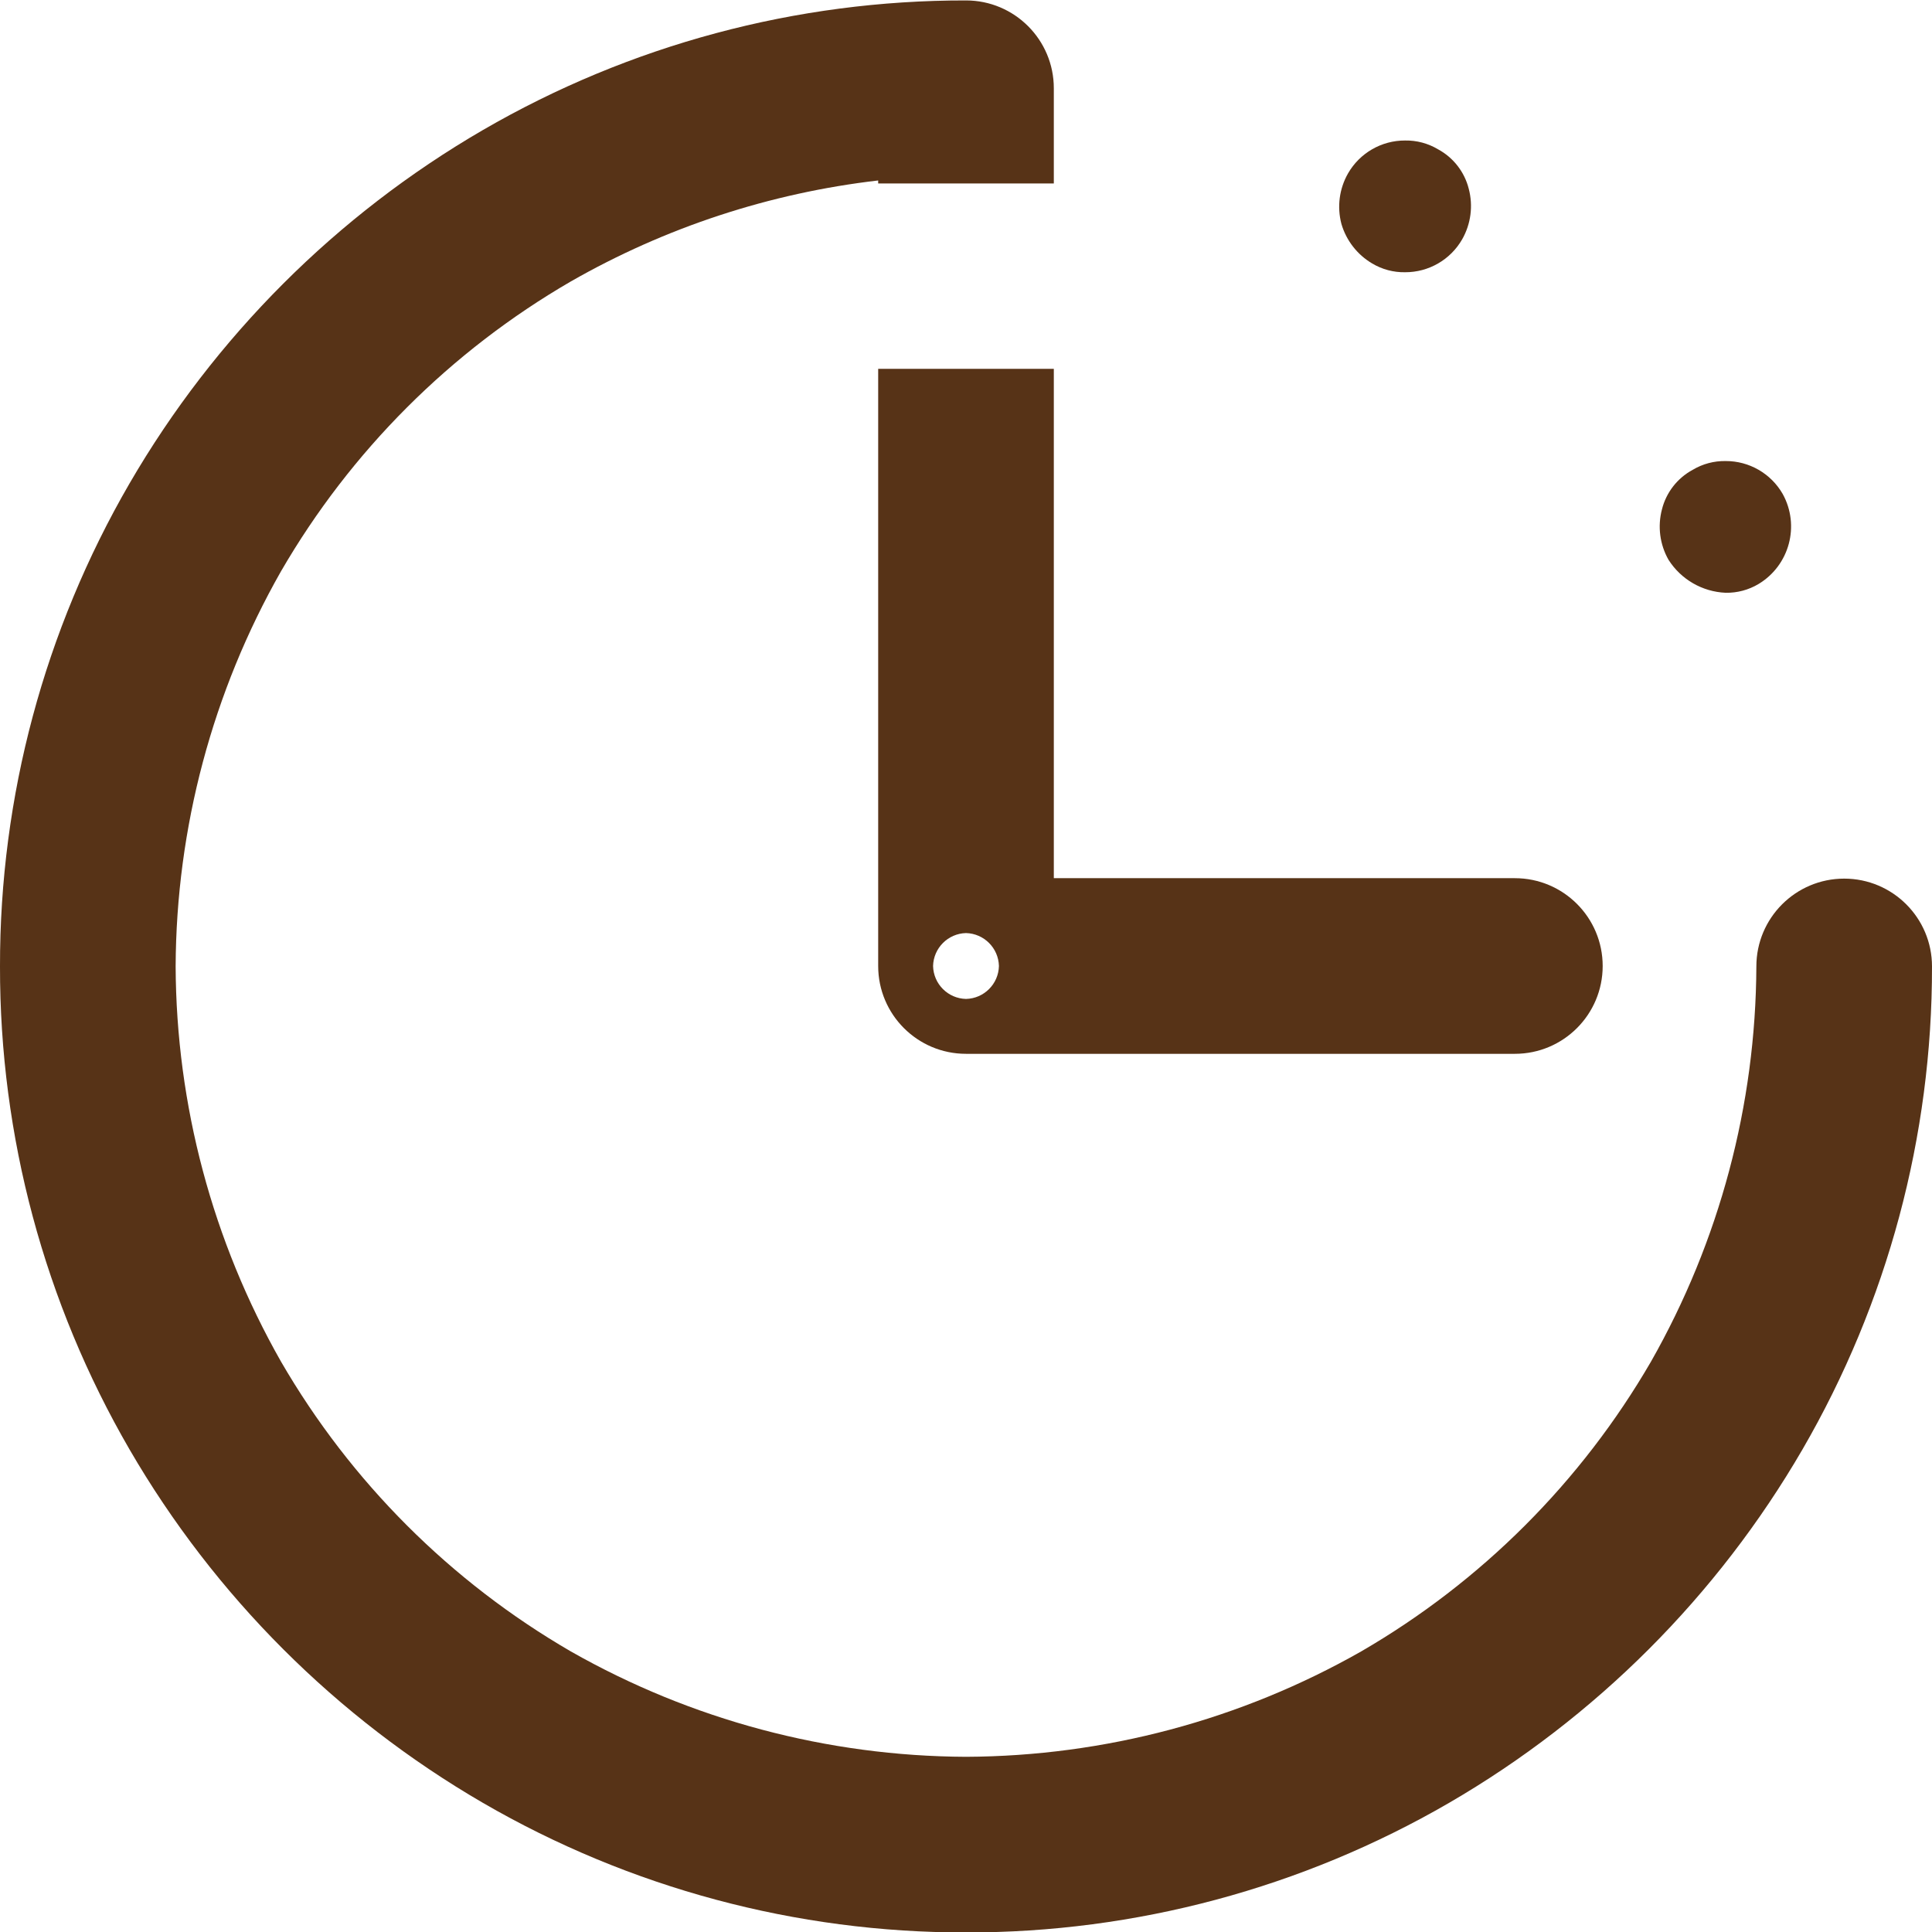
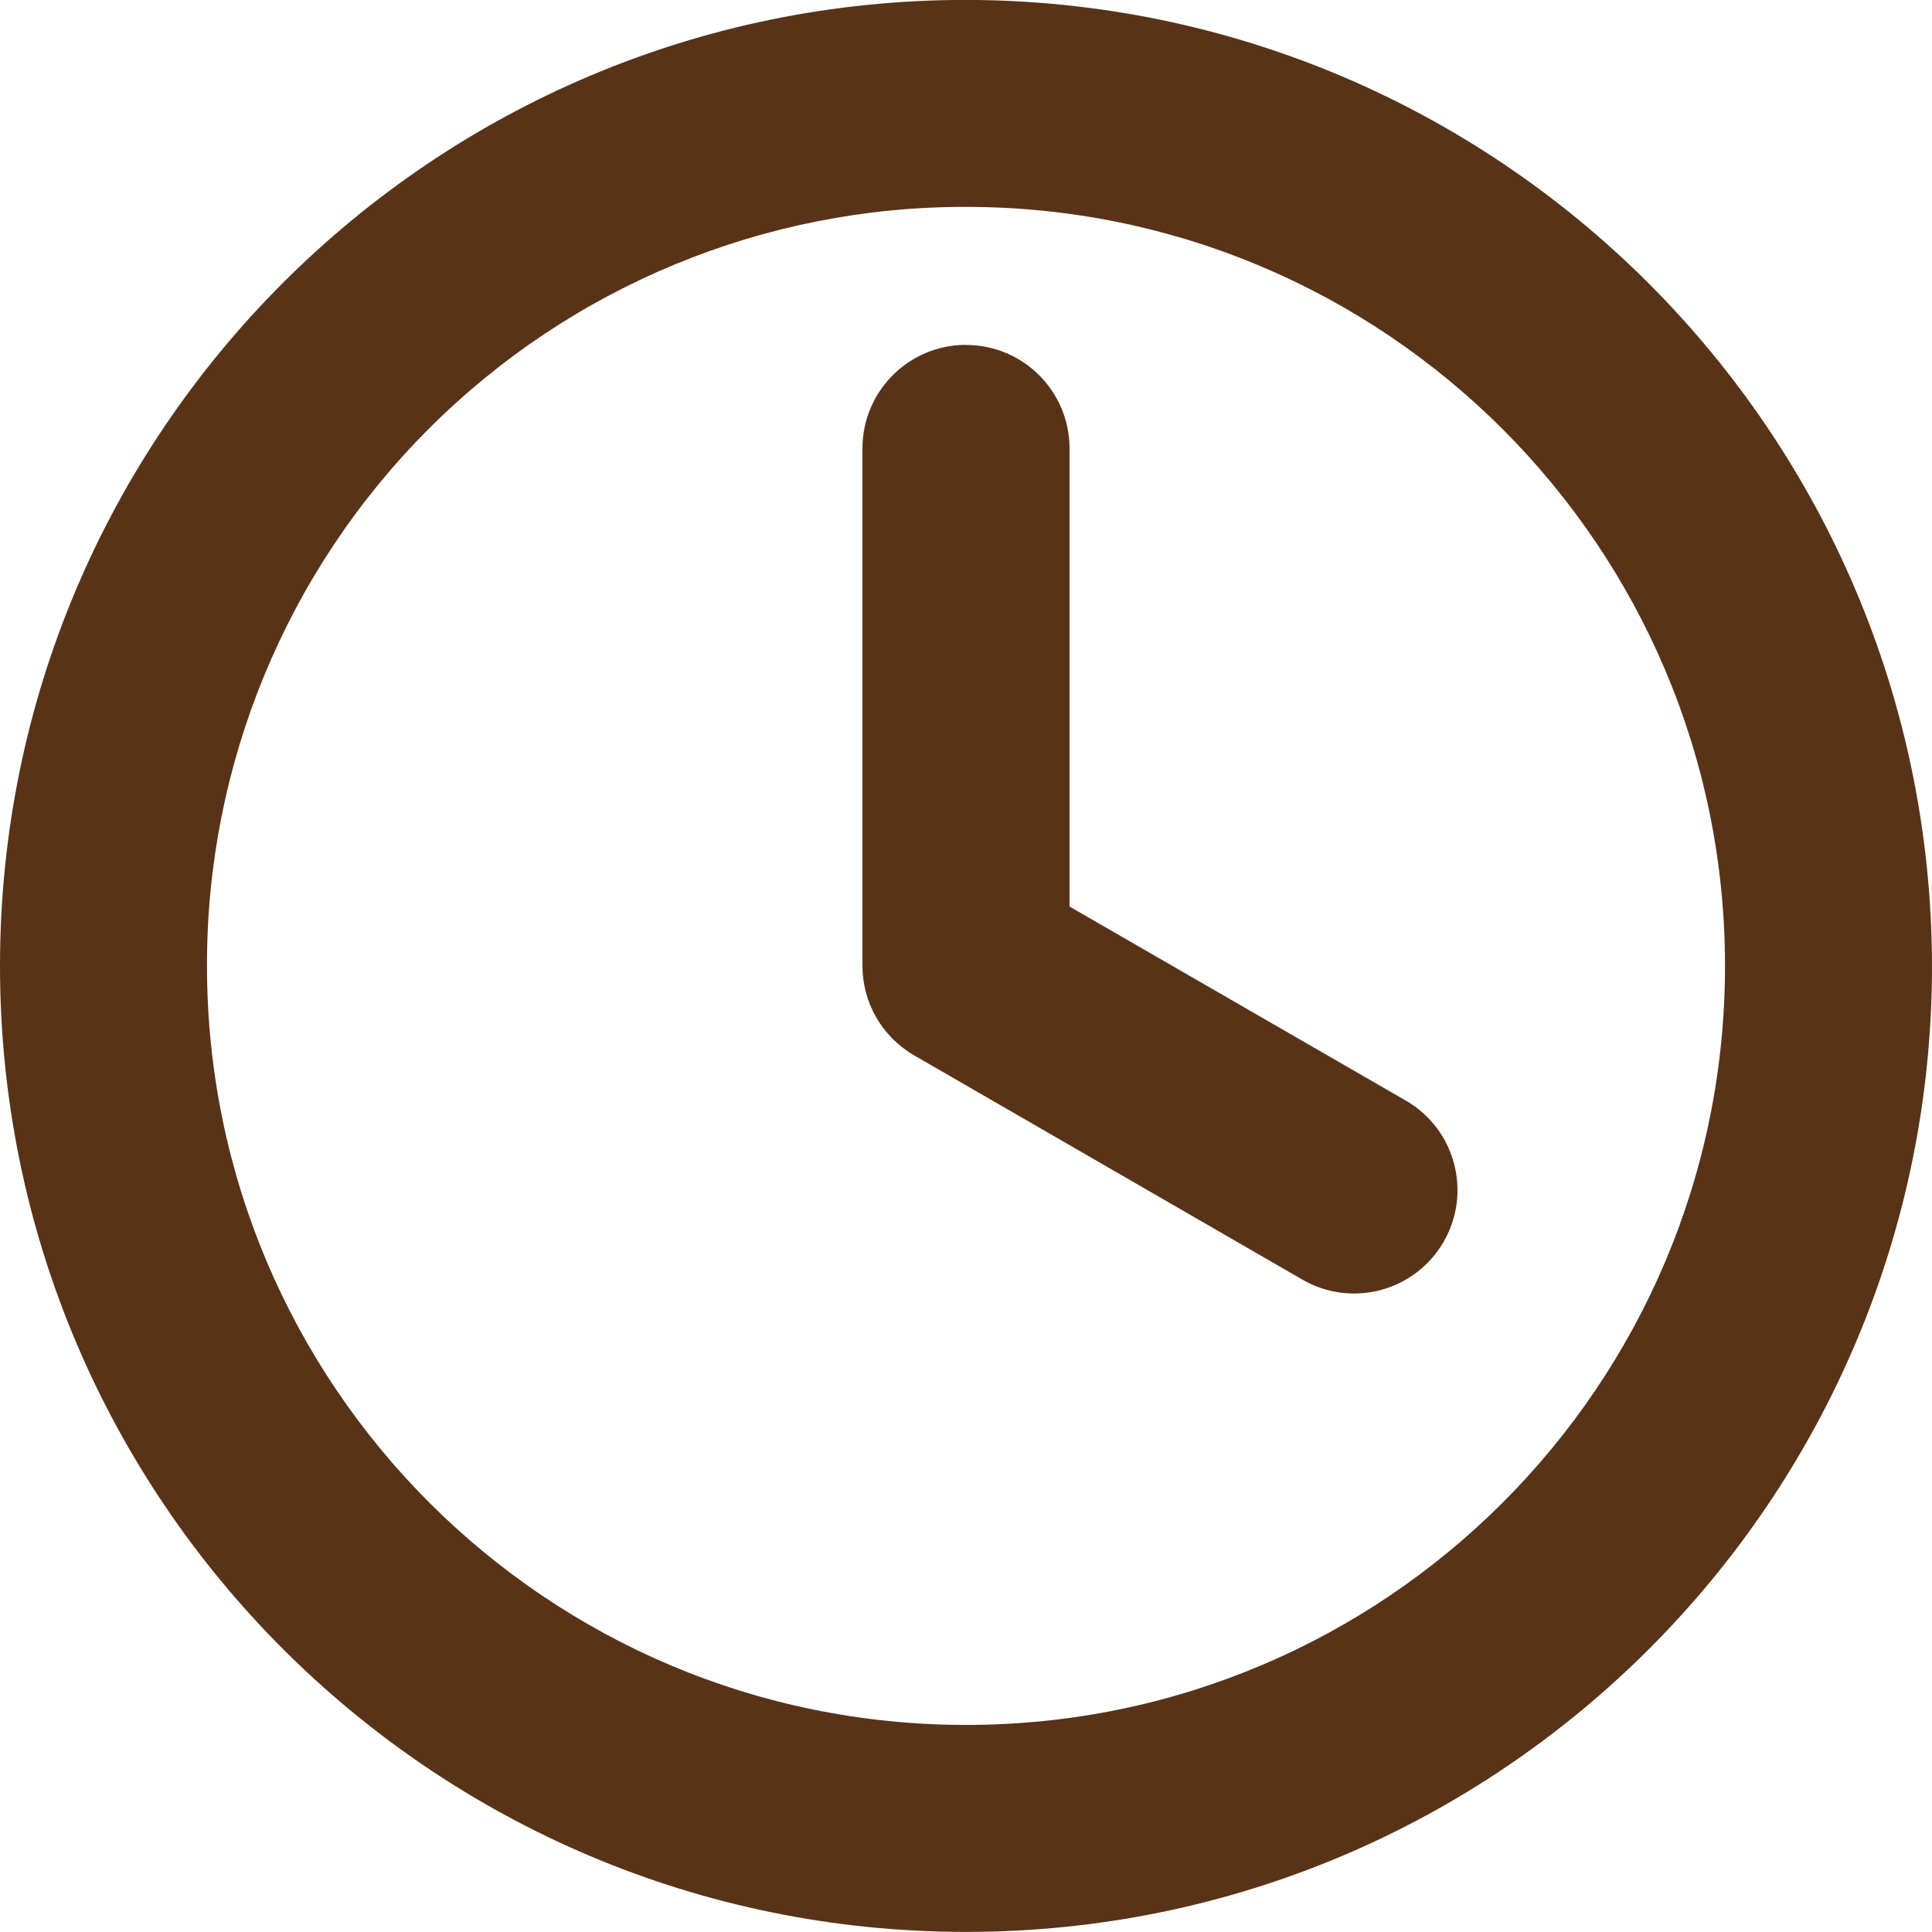
- <svg xmlns="http://www.w3.org/2000/svg" viewBox="8 638 22 22">
+ <svg xmlns="http://www.w3.org/2000/svg" viewBox="8.295 638.795 22 22">
  <defs>
    <style>
      .cls-1 {
-         fill: none;
-       }
- 
-       .cls-2 {
-         clip-path: url(#clip-path);
-       }
- 
-       .cls-3 {
-         fill: #573317;
+         fill: #583318;
      }
    </style>
-     <clipPath id="clip-path">
-       <path id="Path_508" data-name="Path 508" class="cls-1" d="M0-592.691H22v22H0Z" transform="translate(0 592.691)" />
-     </clipPath>
  </defs>
-   <g id="Group_648" data-name="Group 648" transform="translate(8 638)">
-     <g id="Group_647" data-name="Group 647" class="cls-2">
-       <g id="Group_643" data-name="Group 643" transform="translate(15.25 1.6)">
-         <path id="Path_504" data-name="Path 504" class="cls-3" d="M-9.728-36.317a.705.705,0,0,0,.375.1.746.746,0,0,0,.65-.375.766.766,0,0,0,.075-.575.707.707,0,0,0-.35-.45.706.706,0,0,0-.375-.1.746.746,0,0,0-.65.375.766.766,0,0,0-.075.575.775.775,0,0,0,.35.45" transform="translate(10.103 37.717)" />
-       </g>
-       <g id="Group_644" data-name="Group 644" transform="translate(18.9 5.25)">
-         <path id="Path_505" data-name="Path 505" class="cls-3" d="M-19.455-38.911a.705.705,0,0,0,.375-.1.765.765,0,0,0,.275-1.025.746.746,0,0,0-.65-.375.706.706,0,0,0-.375.1.707.707,0,0,0-.35.45.766.766,0,0,0,.075.575.812.812,0,0,0,.65.375" transform="translate(20.205 40.411)" />
-       </g>
-       <g id="Group_645" data-name="Group 645" transform="translate(10 4.2)">
-         <path id="Path_506" data-name="Path 506" class="cls-3" d="M-25.94-186.134a.384.384,0,0,1-.375-.375.385.385,0,0,1,.375-.375.385.385,0,0,1,.375.375.384.384,0,0,1-.375.375m1-7.175h-2v6.8a1,1,0,0,0,1,1h6.25a1,1,0,0,0,1-1,1,1,0,0,0-1-1h-5.25Z" transform="translate(26.94 193.309)" />
-       </g>
-       <g id="Group_646" data-name="Group 646" transform="translate(0 0)">
-         <path id="Path_507" data-name="Path 507" class="cls-3" d="M-544.75-259.4a1,1,0,0,0-1,1,9.184,9.184,0,0,1-1.2,4.5,9.08,9.08,0,0,1-3.3,3.3,9.184,9.184,0,0,1-4.5,1.2,9.184,9.184,0,0,1-4.5-1.2,9.081,9.081,0,0,1-3.3-3.3,9.184,9.184,0,0,1-1.2-4.5,9.184,9.184,0,0,1,1.2-4.5,9.081,9.081,0,0,1,3.3-3.3,9.177,9.177,0,0,1,3.5-1.15v.034h2V-268.4a1,1,0,0,0-1-1,10.927,10.927,0,0,0-5.5,1.475,11.1,11.1,0,0,0-4.025,4.025,10.928,10.928,0,0,0-1.475,5.5,10.928,10.928,0,0,0,1.475,5.5,11.1,11.1,0,0,0,4.025,4.025,10.928,10.928,0,0,0,5.5,1.475,10.928,10.928,0,0,0,5.5-1.475,11.1,11.1,0,0,0,4.025-4.025,10.927,10.927,0,0,0,1.475-5.5,1,1,0,0,0-1-1" transform="translate(565.75 269.405)" />
-       </g>
-     </g>
+   <g id="Group_649" data-name="Group 649" transform="translate(243.548 564.048)">
+     <path id="Path_510" data-name="Path 510" class="cls-1" d="M33,974.362a11,11,0,1,0,11,11A11.018,11.018,0,0,0,33,974.362Zm0,2.357a8.643,8.643,0,1,1-8.643,8.643A8.625,8.625,0,0,1,33,976.719Zm0,1.571a1.179,1.179,0,0,0-1.179,1.179v5.893a1.177,1.177,0,0,0,.589,1.019l4.42,2.553a1.177,1.177,0,1,0,1.179-2.038l-3.83-2.21v-5.218A1.179,1.179,0,0,0,33,978.291Z" transform="translate(-257.253 -899.616)" />
  </g>
</svg>
